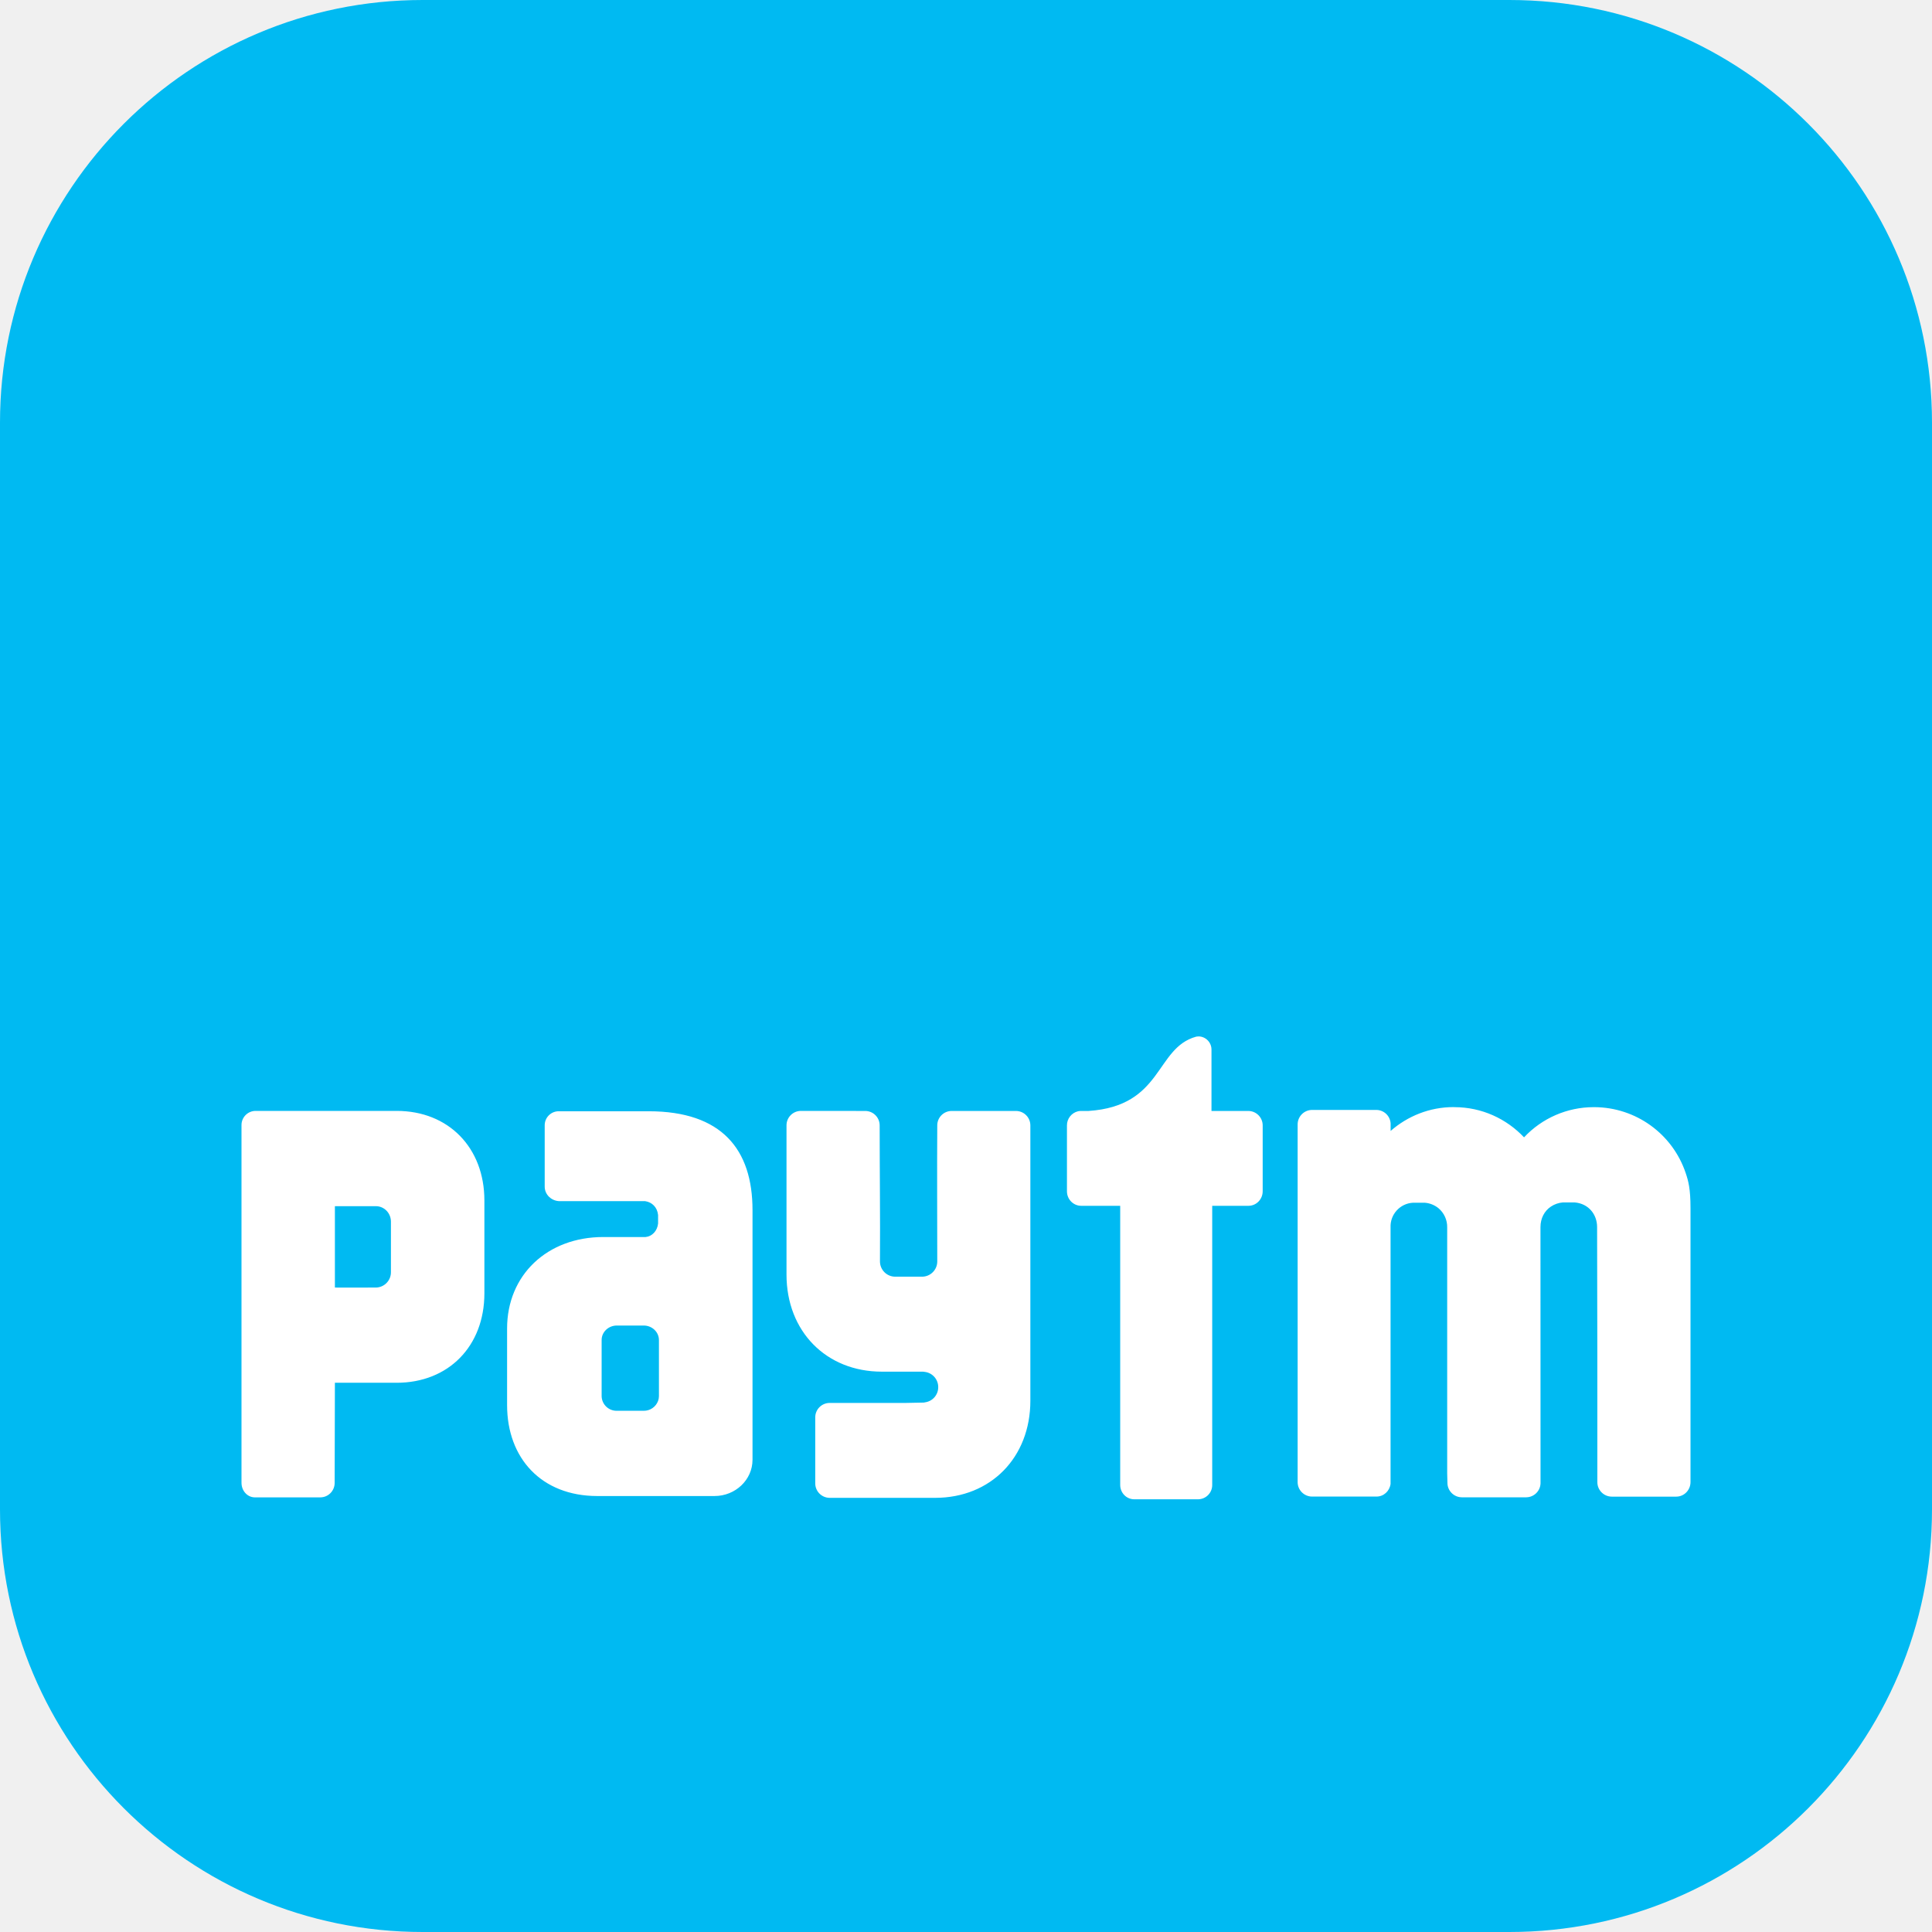
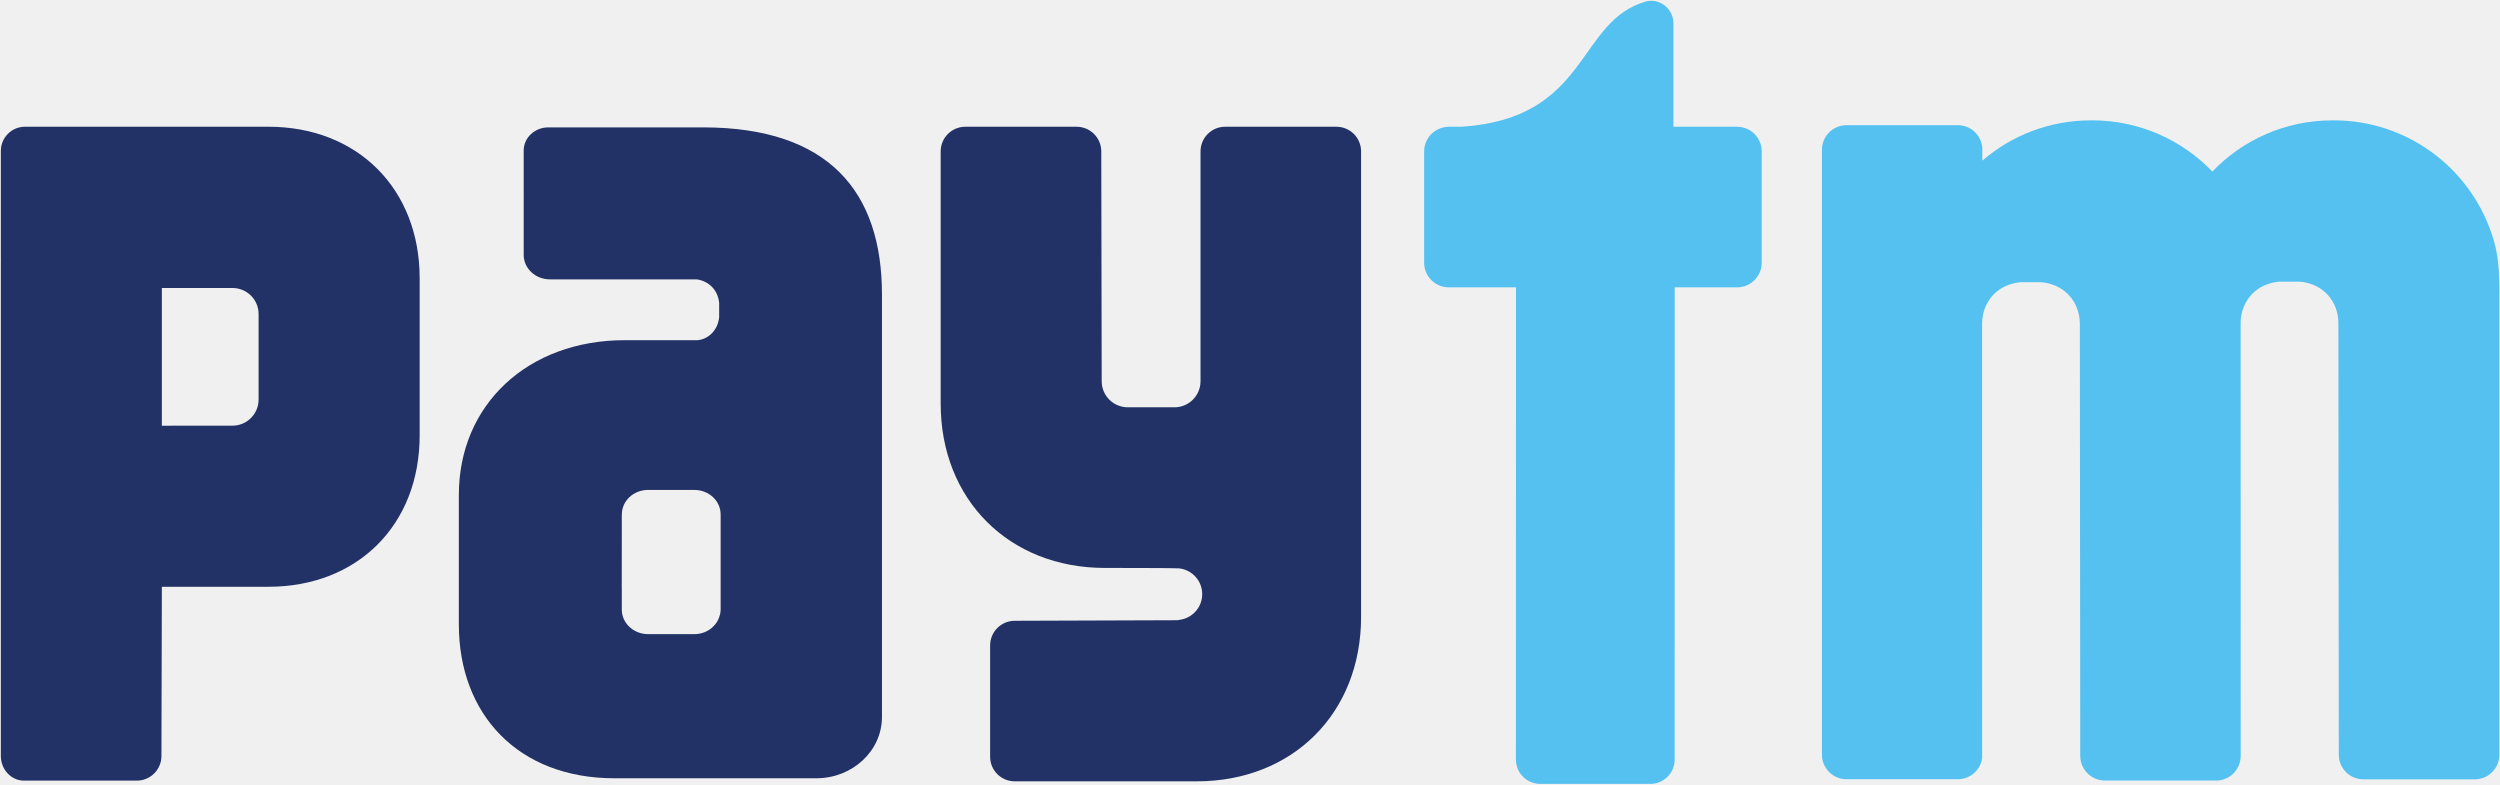
- <svg xmlns="http://www.w3.org/2000/svg" viewBox="0 0 64 64">
-   <rect width="64" height="64" rx="14" fill="#00BAF2" />
-   <g fill="#fff" transform="translate(8 18) scale(2)">
-     <path d="M15.85 8.167a.204.204 0 0 0-.04.004c-.68.19-.543 1.148-1.781 1.23h-.12a.23.23 0 0 0-.052.005h-.001a.24.24 0 0 0-.184.235v1.09c0 .134.106.241.237.241h.645v4.623c0 .132.104.238.233.238h1.058a.236.236 0 0 0 .233-.238v-4.623h.6c.13 0 .236-.107.236-.241v-1.09a.239.239 0 0 0-.236-.24h-.612V8.386a.218.218 0 0 0-.216-.22zm4.225 1.17c-.398 0-.762.15-1.042.395v-.124a.238.238 0 0 0-.234-.224h-1.07a.24.24 0 0 0-.236.242v5.92a.24.24 0 0 0 .236.242h1.07c.12 0 .217-.091.233-.209v-4.25a.393.393 0 0 1 .371-.408h.196a.41.41 0 0 1 .226.09.405.405 0 0 1 .145.319v4.074l.004.155a.24.24 0 0 0 .237.241h1.07a.239.239 0 0 0 .235-.23l-.001-4.246c0-.14.062-.266.174-.34a.419.419 0 0 1 .196-.068h.198c.23.02.37.2.37.408.005 1.396.004 2.8.004 4.224a.24.24 0 0 0 .237.241h1.07c.13 0 .236-.108.236-.241v-4.543c0-.31-.034-.442-.08-.577a1.601 1.601 0 0 0-1.51-1.09h-.015a1.58 1.58 0 0 0-1.152.5c-.291-.308-.7-.5-1.153-.5zM.232 9.4A.234.234 0 0 0 0 9.636v5.924c0 .132.096.238.216.241h1.09c.13 0 .237-.107.237-.24l.004-1.658H2.57c.857 0 1.453-.605 1.453-1.481v-1.538c0-.877-.596-1.484-1.453-1.484H.232zm9.032 0a.239.239 0 0 0-.237.241v2.47c0 .94.657 1.608 1.579 1.608h.675s.016 0 .037.004a.253.253 0 0 1 .222.253c0 .13-.096.235-.219.251l-.018.004-.303.006H9.739a.239.239 0 0 0-.236.24v1.09a.24.24 0 0 0 .236.242h1.75c.92 0 1.577-.669 1.577-1.608v-4.56a.239.239 0 0 0-.236-.24h-1.07a.239.239 0 0 0-.236.24c-.005.787 0 1.525 0 2.255a.253.253 0 0 1-.25.25h-.449a.253.253 0 0 1-.25-.255c.005-.754-.005-1.5-.005-2.25a.239.239 0 0 0-.236-.24zm-4.004.006a.232.232 0 0 0-.238.226v1.023c0 .132.113.24.252.24h1.413c.112.017.2.1.213.23v.14c-.013.124-.1.214-.207.224h-.7c-.93 0-1.594.63-1.594 1.515v1.269c0 .88.57 1.506 1.495 1.506h1.94c.348 0 .63-.27.63-.6v-4.136c0-1.004-.508-1.637-1.72-1.637zm-3.713 1.572h.678c.139 0 .25.115.25.256v.836a.253.253 0 0 1-.25.256h-.1c-.192.002-.386 0-.578 0zm4.67 1.977h.445c.139 0 .252.108.252.24v.932a.23.23 0 0 1-.014.076.25.25 0 0 1-.238.164h-.445a.247.247 0 0 1-.252-.24v-.933c0-.132.113-.239.252-.239Z" />
+ <svg xmlns="http://www.w3.org/2000/svg" id="svg398" version="1.1" viewBox="0 0 16.838 5.285" height="5.285mm" width="16.838mm">
+   <defs id="defs392" />
+   <g id="layer1">
+     <g transform="matrix(0.3527778,0,0,-0.3527778,16.77706,1.561029)" id="g52">
+       <path id="path54" style="fill:#54c1f0;fill-opacity:1;fill-rule:nonzero;stroke:none" d="M 0,0 C -0.433,1.238 -1.613,2.127 -2.999,2.127 H -3.028 C -3.929,2.127 -4.741,1.752 -5.319,1.15 -5.898,1.752 -6.71,2.127 -7.61,2.127 h -0.029 c -0.792,0 -1.516,-0.29 -2.072,-0.77 V 1.601 C -9.73,1.844 -9.93,2.035 -10.177,2.035 h -2.126 c -0.26,0 -0.47,-0.21 -0.47,-0.471 V -9.981 c 0,-0.261 0.21,-0.471 0.47,-0.471 h 2.126 c 0.237,0 0.432,0.177 0.463,0.406 l -10e-4,8.288 c 0,0.029 10e-4,0.056 0.004,0.083 0.034,0.37 0.305,0.674 0.733,0.712 h 0.079 0.223 0.09 c 0.179,-0.016 0.33,-0.079 0.449,-0.174 0.185,-0.147 0.288,-0.373 0.288,-0.621 l 0.008,-8.247 c 0,-0.261 0.211,-0.472 0.47,-0.472 h 2.126 c 0.251,0 0.455,0.2 0.467,0.449 l -0.001,8.281 c -0.001,0.272 0.125,0.518 0.346,0.664 0.109,0.07 0.24,0.117 0.391,0.131 h 0.079 0.223 0.09 c 0.46,-0.04 0.738,-0.389 0.737,-0.795 l 0.008,-8.236 c 0,-0.261 0.211,-0.471 0.47,-0.471 h 2.126 c 0.259,0 0.47,0.21 0.47,0.471 v 8.858 C 0.161,-0.521 0.093,-0.264 0,0" />
+     </g>
+     <g transform="matrix(0.3527778,0,0,-0.3527778,11.69968,0.8537486)" id="g56">
+       <path id="path58" style="fill:#54c1f0;fill-opacity:1;fill-rule:nonzero;stroke:none" d="m 0,0 h -1.216 v 1.97 0 c 0,0.002 0,0.004 0,0.006 0,0.237 -0.192,0.429 -0.429,0.429 C -1.673,2.405 -1.7,2.401 -1.726,2.396 -3.074,2.026 -2.804,0.159 -5.265,0 H -5.32 -5.504 c -0.036,0 -0.07,-0.005 -0.103,-0.012 h -0.002 l 0.002,-10e-4 C -5.817,-0.06 -5.975,-0.246 -5.975,-0.47 v -2.126 c 0,-0.259 0.211,-0.47 0.471,-0.47 h 1.283 l -0.002,-9.015 c 0,-0.257 0.208,-0.465 0.465,-0.465 h 2.102 c 0.256,0 0.464,0.208 0.464,0.465 l 10e-4,9.015 H 0 c 0.259,0 0.47,0.211 0.47,0.47 V -0.47 C 0.47,-0.211 0.259,0 0,0" />
+     </g>
+     <g transform="matrix(0.3527778,0,0,-0.3527778,9.001236,0.8537486)" id="g60">
+       <path id="path62" style="fill:#233266;fill-opacity:1;fill-rule:nonzero;stroke:none" d="M 0,0 H -2.126 C -2.385,0 -2.595,-0.211 -2.595,-0.47 V -4.866 C -2.6,-5.138 -2.82,-5.356 -3.093,-5.356 h -0.89 c -0.276,0 -0.499,0.222 -0.499,0.498 L -4.49,-0.47 C -4.49,-0.211 -4.701,0 -4.96,0 h -2.126 c -0.26,0 -0.47,-0.211 -0.47,-0.47 v -4.818 c 0,-1.83 1.305,-3.135 3.136,-3.135 0,0 1.374,0 1.416,-0.008 0.248,-0.028 0.441,-0.236 0.441,-0.492 0,-0.253 -0.189,-0.46 -0.434,-0.491 -0.012,-0.002 -0.023,-0.005 -0.036,-0.007 l -3.109,-0.011 c -0.26,0 -0.47,-0.211 -0.47,-0.47 v -2.125 c 0,-0.26 0.21,-0.47 0.47,-0.47 h 3.476 c 1.832,0 3.136,1.304 3.136,3.135 V -0.47 C 0.47,-0.211 0.26,0 0,0" />
+     </g>
+     <g transform="matrix(0.3527778,0,0,-0.3527778,1.741707,2.227989)" id="g64">
+       <path id="path66" style="fill:#233266;fill-opacity:1;fill-rule:nonzero;stroke:none" d="m 0,0 v -0.992 -0.32 c 0,-0.275 -0.223,-0.499 -0.498,-0.499 l -1.349,-0.001 v 2.629 h 1.349 C -0.223,0.817 0,0.595 0,0.319 Z M 0.187,3.896 H -4.46 c -0.255,0 -0.461,-0.207 -0.461,-0.461 V 1.352 c 0,-0.004 0.001,-0.008 0.001,-0.012 0,-0.01 -0.001,-0.02 -0.001,-0.029 V -5.37 -8.117 c 0,-0.256 0.192,-0.465 0.43,-0.471 h 0.04 2.126 c 0.259,0 0.47,0.21 0.47,0.47 l 0.008,3.231 h 2.034 c 1.702,0 2.888,1.181 2.888,2.89 v 2.999 c 0,1.709 -1.186,2.894 -2.888,2.894" />
+     </g>
+     <g transform="matrix(0.3527778,0,0,-0.3527778,4.853594,3.988769)" id="g68">
+       <path id="path70" style="fill:#233266;fill-opacity:1;fill-rule:nonzero;stroke:none" d="M 0,0 V -0.332 C 0,-0.359 -0.004,-0.385 -0.008,-0.41 -0.013,-0.434 -0.02,-0.457 -0.028,-0.479 -0.094,-0.665 -0.28,-0.8 -0.501,-0.8 h -0.885 c -0.276,0 -0.501,0.21 -0.501,0.468 v 0.401 c 0,0.005 -10e-4,0.01 -10e-4,0.015 l 10e-4,1.067 v 0.002 0.118 0.214 l 0.001,0.003 c 10e-4,0.257 0.224,0.465 0.5,0.465 h 0.885 C -0.224,1.953 0,1.744 0,1.485 Z m -0.338,8.875 h -2.95 C -3.549,8.875 -3.76,8.677 -3.76,8.434 V 7.607 c 0,-0.005 10e-4,-0.011 10e-4,-0.016 0,-0.006 -10e-4,-0.012 -10e-4,-0.018 V 6.44 c 0,-0.257 0.224,-0.467 0.5,-0.467 h 2.809 c 0.222,-0.035 0.398,-0.197 0.423,-0.45 V 5.249 C -0.053,5.008 -0.227,4.832 -0.439,4.812 H -1.83 c -1.85,0 -3.168,-1.229 -3.168,-2.955 v -2.409 -0.063 c 0,-1.716 1.133,-2.937 2.97,-2.937 h 3.855 c 0.692,0 1.253,0.524 1.253,1.169 v 8.067 c 0,1.956 -1.008,3.191 -3.418,3.191" />
+     </g>
  </g>
</svg>
